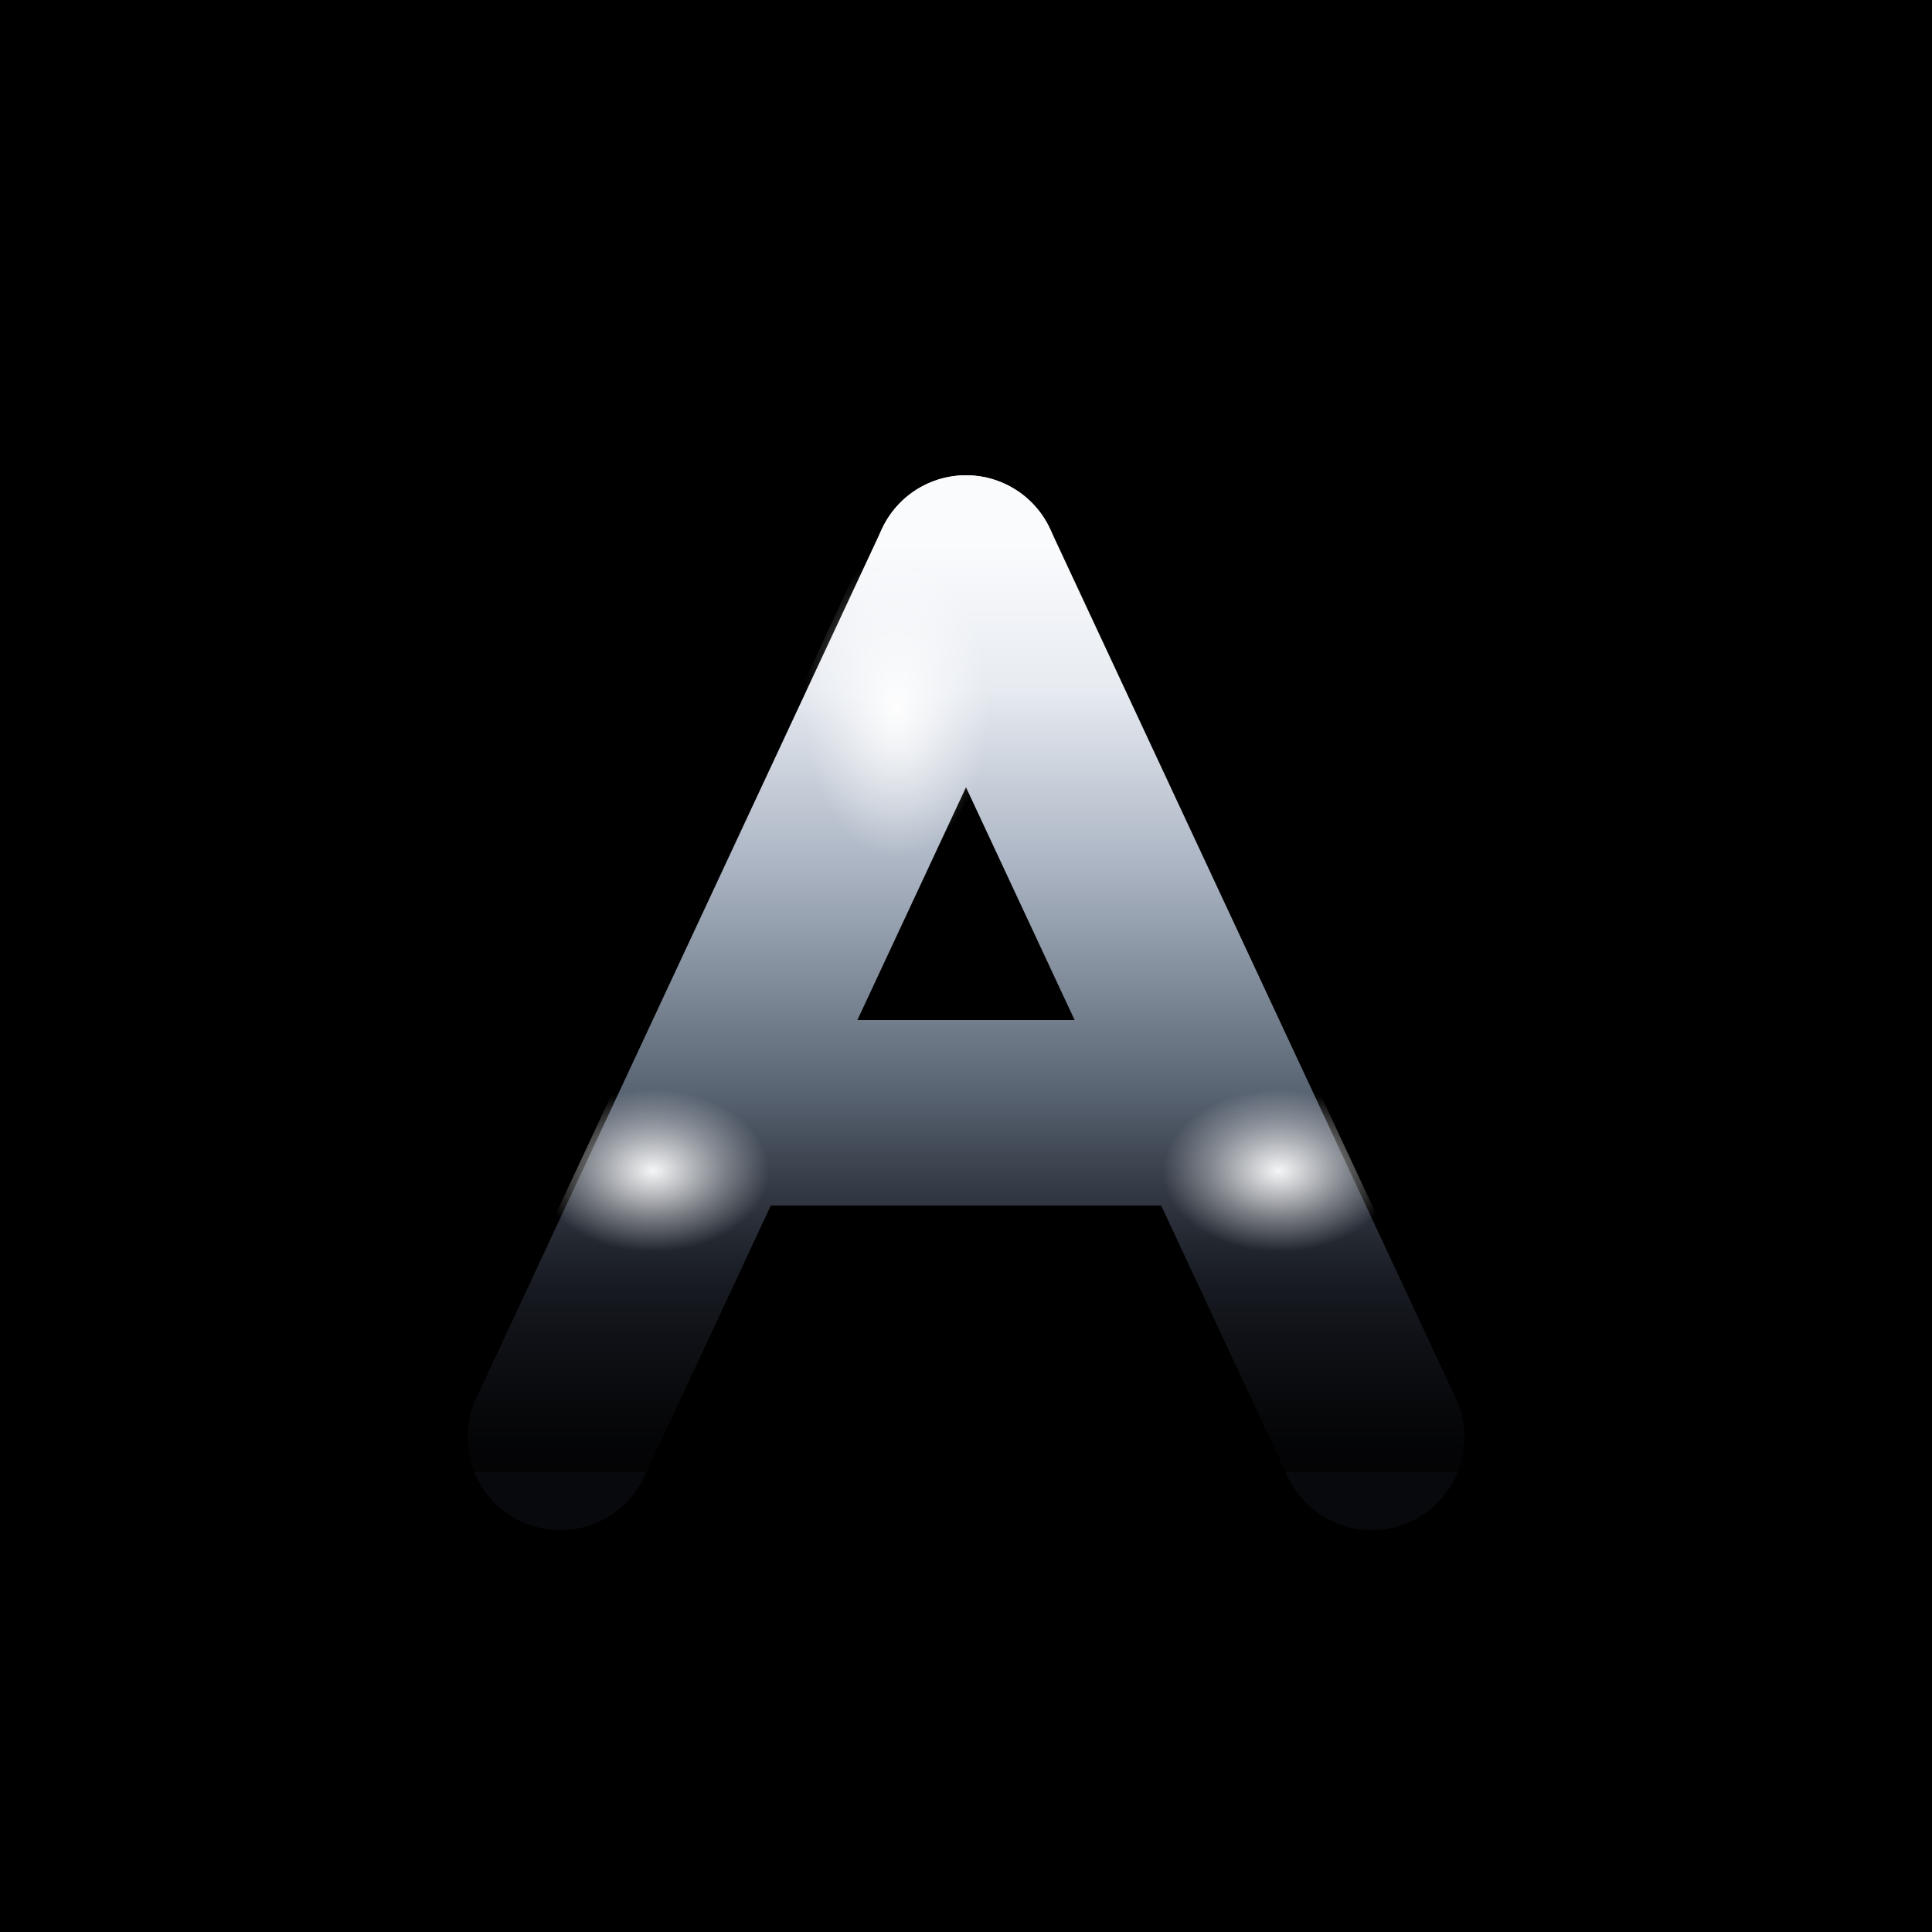
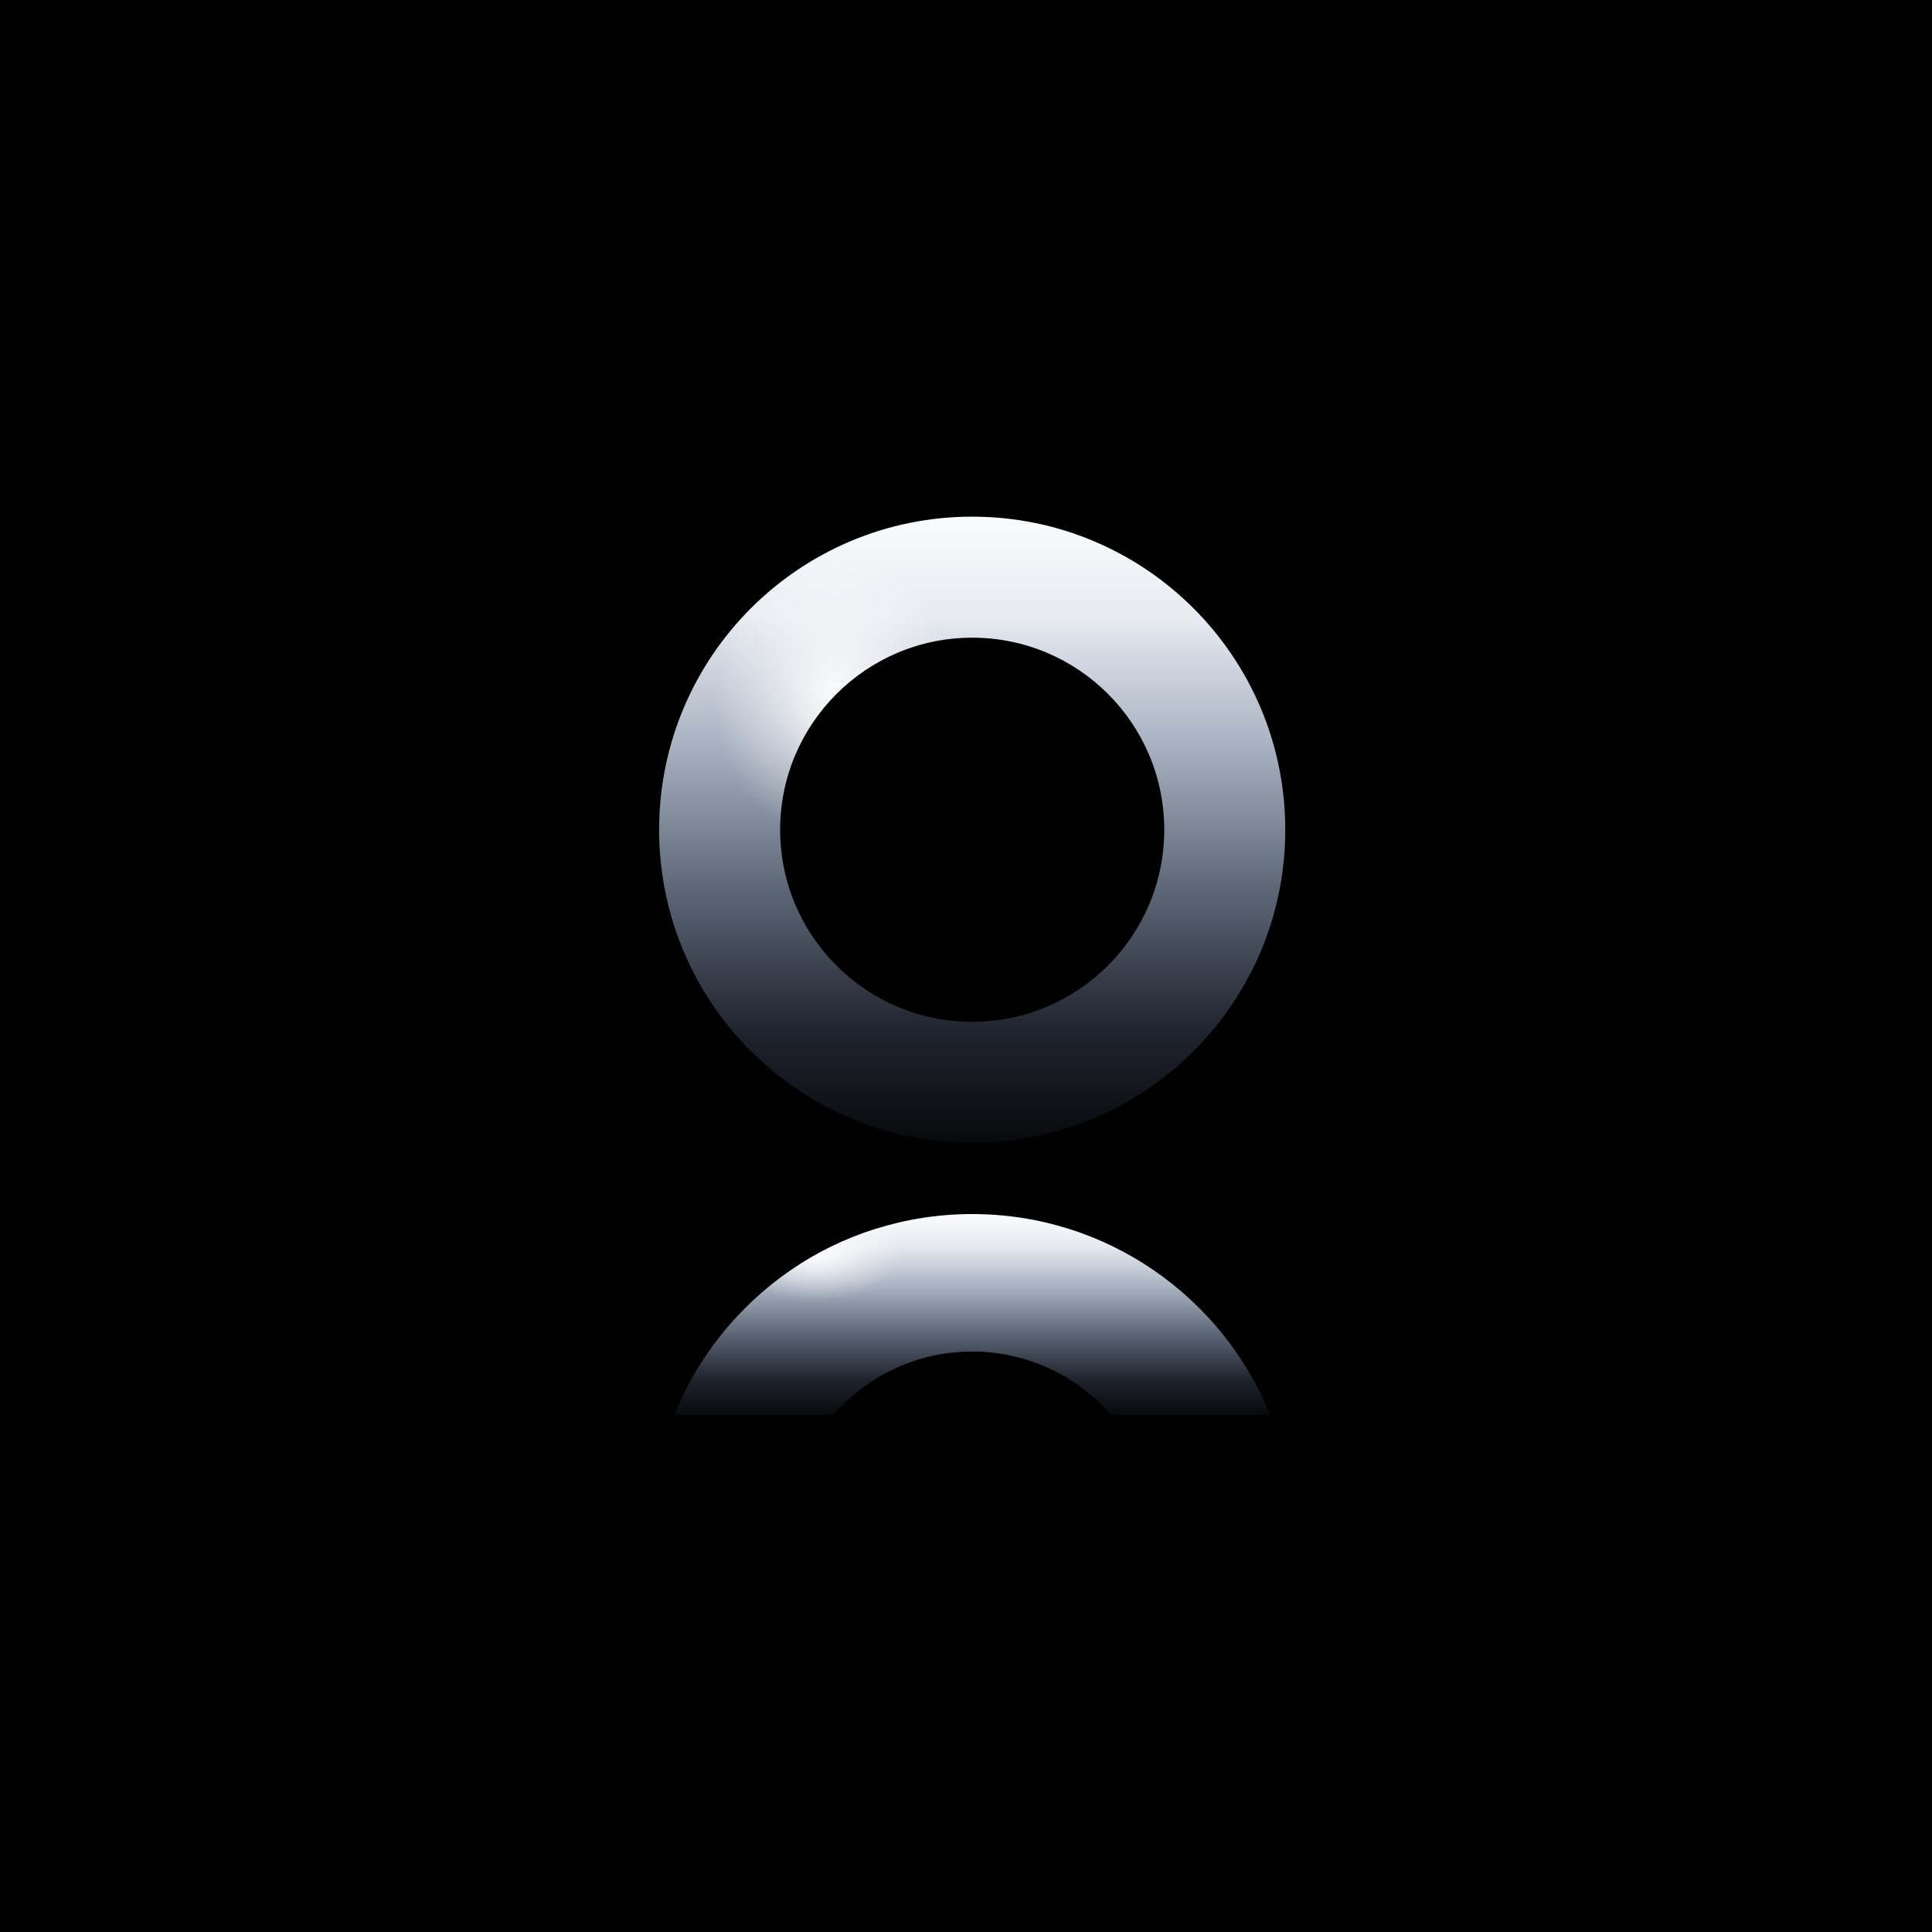
<svg xmlns="http://www.w3.org/2000/svg" width="200" height="200" viewBox="0 0 200 200">
  <defs>
-     <linearGradient id="chrome" x1="100" y1="24" x2="100" y2="180" gradientUnits="userSpaceOnUse">
+     <linearGradient id="chrome" x1="0" y1="0" x2="0" y2="1">
      <stop offset="0" stop-color="#fafbfd" />
      <stop offset="0.16" stop-color="#e7ebf1" />
      <stop offset="0.36" stop-color="#a9b3c2" />
      <stop offset="0.6" stop-color="#5b6675" />
      <stop offset="0.82" stop-color="#20242e" />
      <stop offset="1" stop-color="#08090c" />
    </linearGradient>
    <radialGradient id="specular" cx="0.5" cy="0.5" r="0.5">
      <stop offset="0" stop-color="#ffffff" stop-opacity="0.95" />
      <stop offset="0.6" stop-color="#ffffff" stop-opacity="0.35" />
      <stop offset="1" stop-color="#ffffff" stop-opacity="0" />
    </radialGradient>
-     <linearGradient id="rimShadow" x1="100" y1="118" x2="100" y2="184" gradientUnits="userSpaceOnUse">
-       <stop offset="0" stop-color="#000000" stop-opacity="0" />
-       <stop offset="1" stop-color="#000000" stop-opacity="0.55" />
-     </linearGradient>
    <filter id="softBlur" x="-60%" y="-60%" width="220%" height="220%">
      <feGaussianBlur stdDeviation="5" />
    </filter>
-     <mask id="letterMask" maskUnits="userSpaceOnUse">
-       <g stroke="#ffffff" stroke-width="34" stroke-linecap="round" stroke-linejoin="round">
-         <path d="M100 28 L30 178" />
-         <path d="M100 28 L170 178" />
-         <path d="M60 122 L140 122" />
+     <mask id="markMask" maskUnits="userSpaceOnUse">
+       <g transform="translate(3.1,23.6) scale(2.749)" fill="#ffffff">
+         <path d="M35.625 0.5C46.127 0.5 54.641 9.014 54.641 19.516C54.641 30.017 46.127 38.531 35.625 38.531C25.123 38.531 16.61 30.017 16.61 19.516C16.61 9.014 25.123 0.5 35.625 0.5ZM35.625 7.851C29.183 7.851 23.96 13.073 23.96 19.516C23.96 25.958 29.183 31.181 35.625 31.181C42.068 31.181 47.29 25.958 47.29 19.516C47.29 13.073 42.068 7.851 35.625 7.851Z" />
+         <path fill-rule="evenodd" clip-rule="evenodd" d="M35.625 42.858C43.815 42.858 50.826 47.904 53.72 55.056H44.058C42.011 52.699 38.992 51.209 35.625 51.209C32.258 51.209 29.239 52.699 27.192 55.056H17.529C20.425 47.904 27.435 42.858 35.625 42.858Z" />
      </g>
    </mask>
  </defs>
  <rect width="200" height="200" fill="#000000" />
-   <g transform="translate(100,102) scale(0.6) translate(-100,-100)">
-     <g transform="translate(0,10)" opacity="0.45" filter="url(#softBlur)">
-       <g stroke="#000000" stroke-width="30" stroke-linecap="round" stroke-linejoin="round">
-         <path d="M100 28 L30 178" />
-         <path d="M100 28 L170 178" />
-         <path d="M60 122 L140 122" />
+   <g transform="translate(100,100) scale(0.62) translate(-100,-100)">
+     <g transform="translate(0,8)" opacity="0.45" filter="url(#softBlur)">
+       <g transform="translate(3.1,23.6) scale(2.749)" fill="#000000">
+         <path d="M35.625 0.5C46.127 0.5 54.641 9.014 54.641 19.516C54.641 30.017 46.127 38.531 35.625 38.531C25.123 38.531 16.61 30.017 16.61 19.516C16.61 9.014 25.123 0.5 35.625 0.5ZM35.625 7.851C29.183 7.851 23.96 13.073 23.96 19.516C23.96 25.958 29.183 31.181 35.625 31.181C42.068 31.181 47.29 25.958 47.29 19.516C47.29 13.073 42.068 7.851 35.625 7.851Z" />
+         <path fill-rule="evenodd" clip-rule="evenodd" d="M35.625 42.858C43.815 42.858 50.826 47.904 53.72 55.056H44.058C42.011 52.699 38.992 51.209 35.625 51.209C32.258 51.209 29.239 52.699 27.192 55.056H17.529C20.425 47.904 27.435 42.858 35.625 42.858Z" />
      </g>
    </g>
-     <g stroke="url(#chrome)" stroke-width="32" stroke-linecap="round" stroke-linejoin="round">
-       <path d="M100 28 L30 178" />
-       <path d="M100 28 L170 178" />
-       <path d="M60 122 L140 122" />
+     <g transform="translate(3.1,23.6) scale(2.749)">
+       <path fill="url(#chrome)" d="M35.625 0.5C46.127 0.5 54.641 9.014 54.641 19.516C54.641 30.017 46.127 38.531 35.625 38.531C25.123 38.531 16.61 30.017 16.61 19.516C16.61 9.014 25.123 0.5 35.625 0.5ZM35.625 7.851C29.183 7.851 23.96 13.073 23.96 19.516C23.96 25.958 29.183 31.181 35.625 31.181C42.068 31.181 47.29 25.958 47.29 19.516C47.29 13.073 42.068 7.851 35.625 7.851Z" />
+       <path fill="url(#chrome)" fill-rule="evenodd" clip-rule="evenodd" d="M35.625 42.858C43.815 42.858 50.826 47.904 53.72 55.056H44.058C42.011 52.699 38.992 51.209 35.625 51.209C32.258 51.209 29.239 52.699 27.192 55.056H17.529C20.425 47.904 27.435 42.858 35.625 42.858Z" />
    </g>
-     <g mask="url(#letterMask)">
-       <rect x="0" y="118" width="200" height="66" fill="url(#rimShadow)" />
-     </g>
-     <g mask="url(#letterMask)">
-       <ellipse cx="88" cy="52" rx="16" ry="26" fill="url(#specular)" />
-       <ellipse cx="46" cy="132" rx="20" ry="14" fill="url(#specular)" />
-       <ellipse cx="154" cy="132" rx="20" ry="14" fill="url(#specular)" />
+     <g mask="url(#markMask)">
+       <ellipse cx="78" cy="55" rx="20" ry="24" fill="url(#specular)" />
+       <ellipse cx="75" cy="148" rx="14" ry="8" fill="url(#specular)" />
    </g>
  </g>
</svg>
